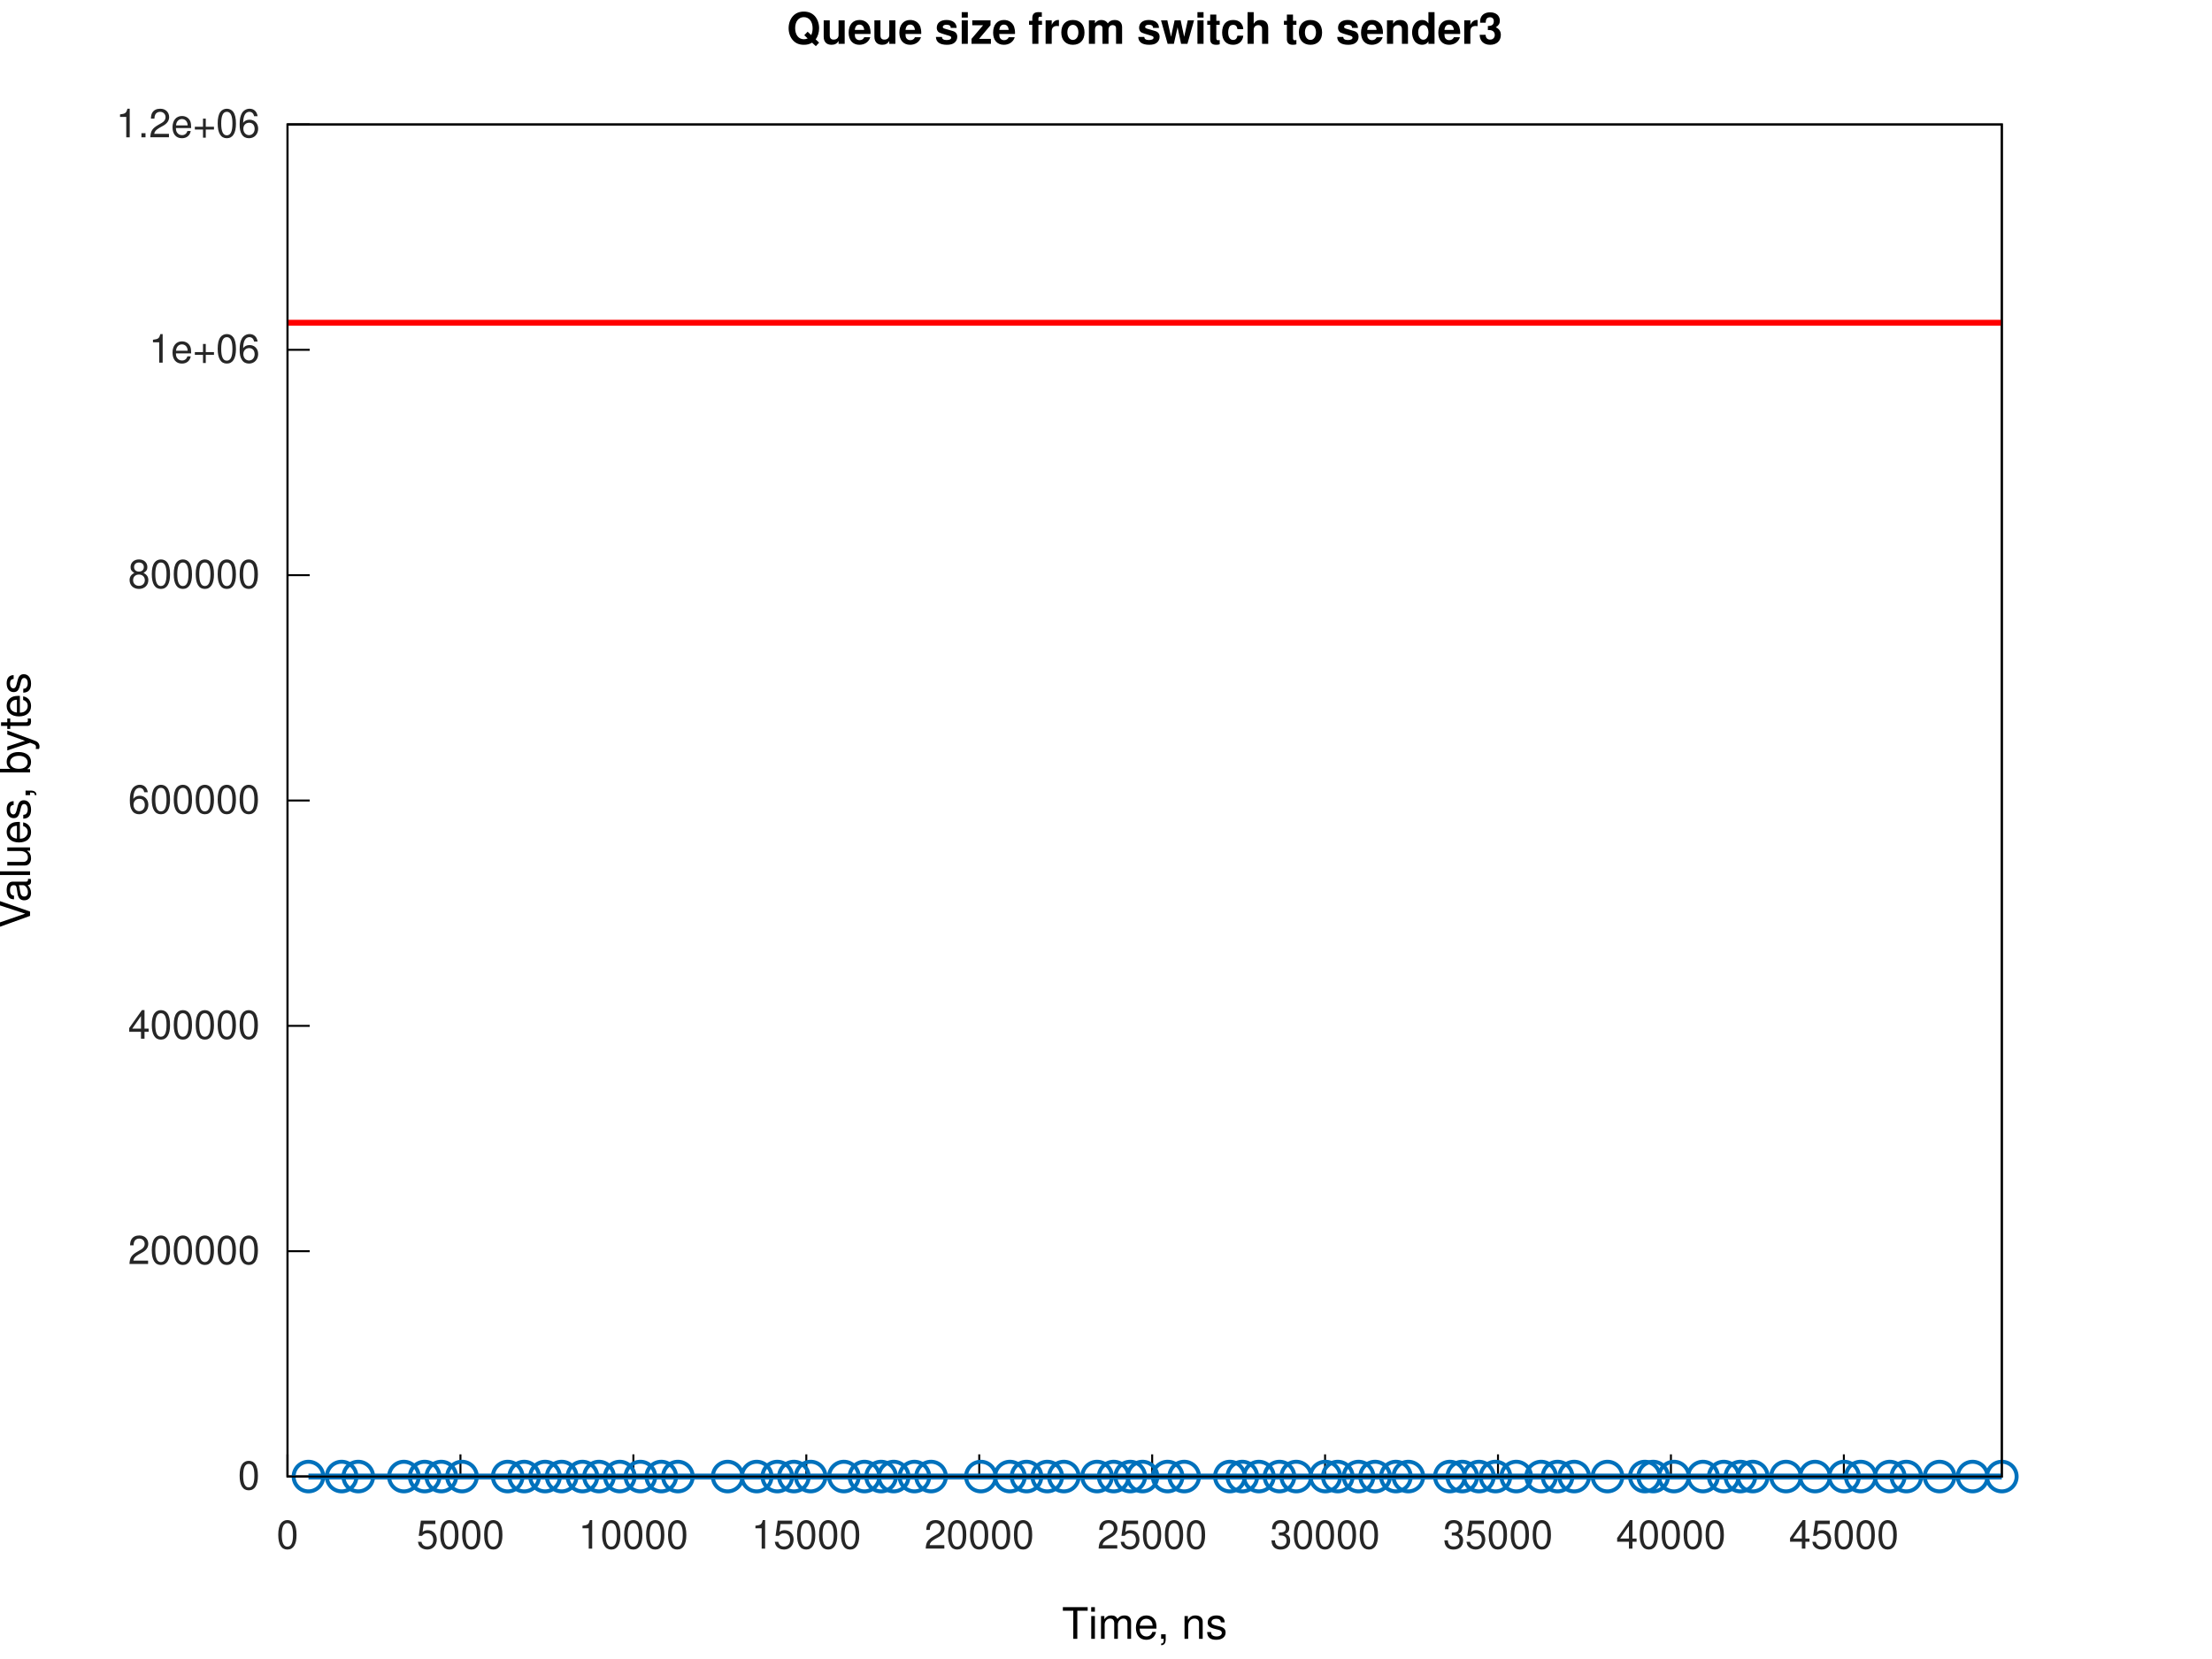
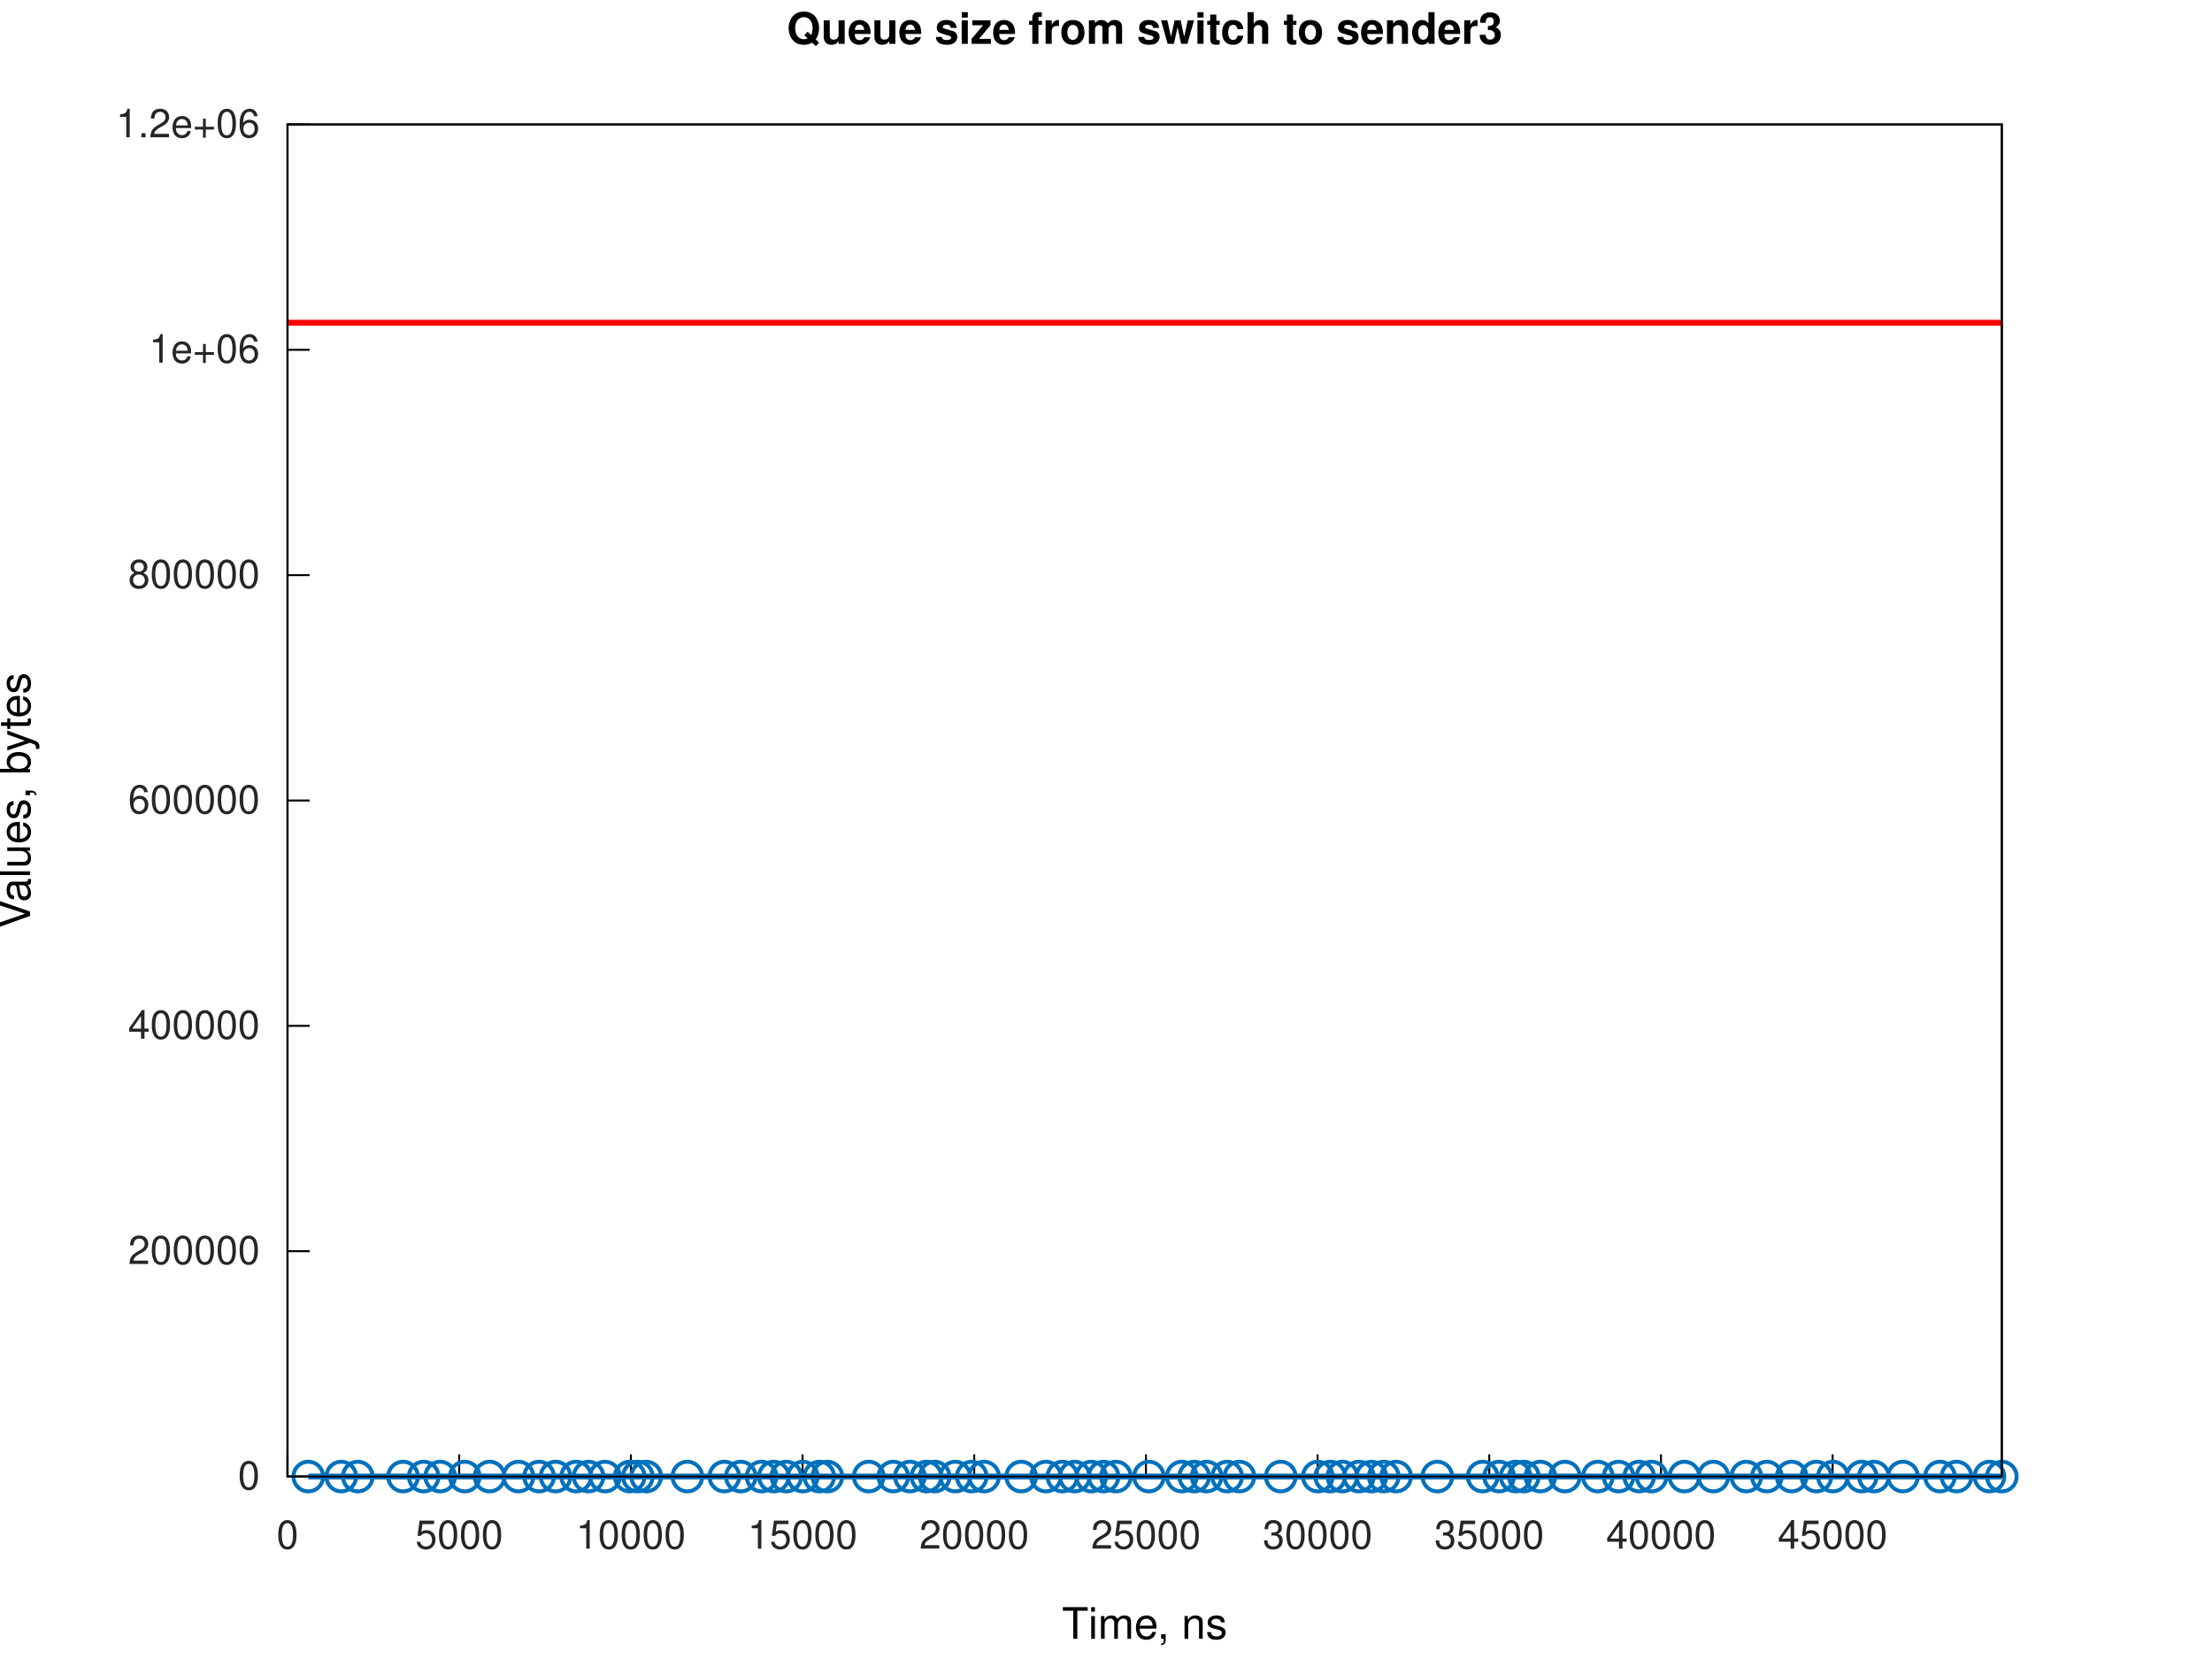
<svg xmlns="http://www.w3.org/2000/svg" xmlns:xlink="http://www.w3.org/1999/xlink" width="560" height="420" viewBox="0 0 560 420">
  <g id="gnuplot_canvas">
    <rect x="0" y="0" width="560" height="420" fill="none" />
    <defs>
      <circle id="gpDot" r="0.5" stroke-width="0.5" stroke="currentColor" />
      <path id="gpPt0" stroke-width="0.267" stroke="currentColor" d="M-1,0 h2 M0,-1 v2" />
      <path id="gpPt1" stroke-width="0.267" stroke="currentColor" d="M-1,-1 L1,1 M1,-1 L-1,1" />
      <path id="gpPt2" stroke-width="0.267" stroke="currentColor" d="M-1,0 L1,0 M0,-1 L0,1 M-1,-1 L1,1 M-1,1 L1,-1" />
      <rect id="gpPt3" stroke-width="0.267" stroke="currentColor" x="-1" y="-1" width="2" height="2" />
      <rect id="gpPt4" stroke-width="0.267" stroke="currentColor" fill="currentColor" x="-1" y="-1" width="2" height="2" />
      <circle id="gpPt5" stroke-width="0.267" stroke="currentColor" cx="0" cy="0" r="1" />
      <use xlink:href="#gpPt5" id="gpPt6" fill="currentColor" stroke="none" />
      <path id="gpPt7" stroke-width="0.267" stroke="currentColor" d="M0,-1.33 L-1.33,0.67 L1.33,0.67 z" />
      <use xlink:href="#gpPt7" id="gpPt8" fill="currentColor" stroke="none" />
      <use xlink:href="#gpPt7" id="gpPt9" stroke="currentColor" transform="rotate(180)" />
      <use xlink:href="#gpPt9" id="gpPt10" fill="currentColor" stroke="none" />
      <use xlink:href="#gpPt3" id="gpPt11" stroke="currentColor" transform="rotate(45)" />
      <use xlink:href="#gpPt11" id="gpPt12" fill="currentColor" stroke="none" />
      <path id="gpPt13" stroke-width="0.267" stroke="currentColor" d="M0,1.330 L1.265,0.411 L0.782,-1.067 L-0.782,-1.076 L-1.265,0.411 z" />
      <use xlink:href="#gpPt13" id="gpPt14" fill="currentColor" stroke="none" />
      <filter id="textbox" filterUnits="objectBoundingBox" x="0" y="0" height="1" width="1">
        <feFlood flood-color="white" flood-opacity="1" result="bgnd" />
        <feComposite in="SourceGraphic" in2="bgnd" operator="atop" />
      </filter>
      <filter id="greybox" filterUnits="objectBoundingBox" x="0" y="0" height="1" width="1">
        <feFlood flood-color="lightgrey" flood-opacity="1" result="grey" />
        <feComposite in="SourceGraphic" in2="grey" operator="atop" />
      </filter>
    </defs>
    <g fill="none" color="white" stroke="currentColor" stroke-width="1.00" stroke-linecap="butt" stroke-linejoin="miter">
</g>
    <g fill="none" color="white" stroke="currentColor" stroke-width="0.50" stroke-linecap="butt" stroke-linejoin="miter">
</g>
    <g fill="none" color="black" stroke="currentColor" stroke-width="0.50" stroke-linecap="butt" stroke-linejoin="miter">
      <path stroke="rgb(  0,   0,   0)" d="M72.79,373.81 L78.41,373.81  " />
      <g transform="translate(65.79,377.06)" stroke="none" fill="rgb(38,38,38)" font-family="Helvetica" font-size="10.00" text-anchor="end">
        <text>
          <tspan font-family="Helvetica">0</tspan>
        </text>
      </g>
    </g>
    <g fill="none" color="black" stroke="currentColor" stroke-width="0.50" stroke-linecap="butt" stroke-linejoin="miter">
      <path stroke="rgb(  0,   0,   0)" d="M72.79,316.76 L78.41,316.76  " />
      <g transform="translate(65.79,320.01)" stroke="none" fill="rgb(38,38,38)" font-family="Helvetica" font-size="10.00" text-anchor="end">
        <text>
          <tspan font-family="Helvetica">200000</tspan>
        </text>
      </g>
    </g>
    <g fill="none" color="black" stroke="currentColor" stroke-width="0.50" stroke-linecap="butt" stroke-linejoin="miter">
      <path stroke="rgb(  0,   0,   0)" d="M72.79,259.71 L78.41,259.71  " />
      <g transform="translate(65.79,262.96)" stroke="none" fill="rgb(38,38,38)" font-family="Helvetica" font-size="10.00" text-anchor="end">
        <text>
          <tspan font-family="Helvetica">400000</tspan>
        </text>
      </g>
    </g>
    <g fill="none" color="black" stroke="currentColor" stroke-width="0.50" stroke-linecap="butt" stroke-linejoin="miter">
      <path stroke="rgb(  0,   0,   0)" d="M72.79,202.66 L78.41,202.66  " />
      <g transform="translate(65.79,205.91)" stroke="none" fill="rgb(38,38,38)" font-family="Helvetica" font-size="10.00" text-anchor="end">
        <text>
          <tspan font-family="Helvetica">600000</tspan>
        </text>
      </g>
    </g>
    <g fill="none" color="black" stroke="currentColor" stroke-width="0.50" stroke-linecap="butt" stroke-linejoin="miter">
      <path stroke="rgb(  0,   0,   0)" d="M72.79,145.61 L78.41,145.61  " />
      <g transform="translate(65.79,148.86)" stroke="none" fill="rgb(38,38,38)" font-family="Helvetica" font-size="10.00" text-anchor="end">
        <text>
          <tspan font-family="Helvetica">800000</tspan>
        </text>
      </g>
    </g>
    <g fill="none" color="black" stroke="currentColor" stroke-width="0.50" stroke-linecap="butt" stroke-linejoin="miter">
      <path stroke="rgb(  0,   0,   0)" d="M72.79,88.56 L78.41,88.56  " />
      <g transform="translate(65.79,91.81)" stroke="none" fill="rgb(38,38,38)" font-family="Helvetica" font-size="10.00" text-anchor="end">
        <text>
          <tspan font-family="Helvetica">1e+06</tspan>
        </text>
      </g>
    </g>
    <g fill="none" color="black" stroke="currentColor" stroke-width="0.50" stroke-linecap="butt" stroke-linejoin="miter">
      <path stroke="rgb(  0,   0,   0)" d="M72.79,31.51 L78.41,31.51  " />
      <g transform="translate(65.79,34.76)" stroke="none" fill="rgb(38,38,38)" font-family="Helvetica" font-size="10.00" text-anchor="end">
        <text>
          <tspan font-family="Helvetica">1.2e+06</tspan>
        </text>
      </g>
    </g>
    <g fill="none" color="black" stroke="currentColor" stroke-width="0.50" stroke-linecap="butt" stroke-linejoin="miter">
      <path stroke="rgb(  0,   0,   0)" d="M72.79,373.81 L72.79,368.19  " />
      <g transform="translate(72.79,392.06)" stroke="none" fill="rgb(38,38,38)" font-family="Helvetica" font-size="10.00" text-anchor="middle">
        <text>
          <tspan font-family="Helvetica">0</tspan>
        </text>
      </g>
    </g>
    <g fill="none" color="black" stroke="currentColor" stroke-width="0.50" stroke-linecap="butt" stroke-linejoin="miter">
-       <path stroke="rgb(  0,   0,   0)" d="M116.57,373.81 L116.57,368.19  " />
-       <g transform="translate(116.57,392.06)" stroke="none" fill="rgb(38,38,38)" font-family="Helvetica" font-size="10.00" text-anchor="middle">
+       <path stroke="rgb(  0,   0,   0)" d="M116.25,373.81 L116.25,368.19  " />
+       <g transform="translate(116.25,392.06)" stroke="none" fill="rgb(38,38,38)" font-family="Helvetica" font-size="10.00" text-anchor="middle">
        <text>
          <tspan font-family="Helvetica">5000</tspan>
        </text>
      </g>
    </g>
    <g fill="none" color="black" stroke="currentColor" stroke-width="0.50" stroke-linecap="butt" stroke-linejoin="miter">
-       <path stroke="rgb(  0,   0,   0)" d="M160.35,373.81 L160.35,368.19  " />
-       <g transform="translate(160.35,392.06)" stroke="none" fill="rgb(38,38,38)" font-family="Helvetica" font-size="10.00" text-anchor="middle">
+       <path stroke="rgb(  0,   0,   0)" d="M159.72,373.81 L159.72,368.19  " />
+       <g transform="translate(159.72,392.06)" stroke="none" fill="rgb(38,38,38)" font-family="Helvetica" font-size="10.00" text-anchor="middle">
        <text>
          <tspan font-family="Helvetica">10000</tspan>
        </text>
      </g>
    </g>
    <g fill="none" color="black" stroke="currentColor" stroke-width="0.50" stroke-linecap="butt" stroke-linejoin="miter">
-       <path stroke="rgb(  0,   0,   0)" d="M204.13,373.81 L204.13,368.19  " />
-       <g transform="translate(204.13,392.06)" stroke="none" fill="rgb(38,38,38)" font-family="Helvetica" font-size="10.00" text-anchor="middle">
+       <path stroke="rgb(  0,   0,   0)" d="M203.18,373.81 L203.18,368.19  " />
+       <g transform="translate(203.18,392.06)" stroke="none" fill="rgb(38,38,38)" font-family="Helvetica" font-size="10.00" text-anchor="middle">
        <text>
          <tspan font-family="Helvetica">15000</tspan>
        </text>
      </g>
    </g>
    <g fill="none" color="black" stroke="currentColor" stroke-width="0.50" stroke-linecap="butt" stroke-linejoin="miter">
-       <path stroke="rgb(  0,   0,   0)" d="M247.91,373.81 L247.91,368.19  " />
-       <g transform="translate(247.91,392.06)" stroke="none" fill="rgb(38,38,38)" font-family="Helvetica" font-size="10.00" text-anchor="middle">
+       <path stroke="rgb(  0,   0,   0)" d="M246.64,373.81 L246.64,368.19  " />
+       <g transform="translate(246.64,392.06)" stroke="none" fill="rgb(38,38,38)" font-family="Helvetica" font-size="10.00" text-anchor="middle">
        <text>
          <tspan font-family="Helvetica">20000</tspan>
        </text>
      </g>
    </g>
    <g fill="none" color="black" stroke="currentColor" stroke-width="0.50" stroke-linecap="butt" stroke-linejoin="miter">
-       <path stroke="rgb(  0,   0,   0)" d="M291.69,373.81 L291.69,368.19  " />
-       <g transform="translate(291.69,392.06)" stroke="none" fill="rgb(38,38,38)" font-family="Helvetica" font-size="10.00" text-anchor="middle">
+       <path stroke="rgb(  0,   0,   0)" d="M290.11,373.81 L290.11,368.19  " />
+       <g transform="translate(290.11,392.06)" stroke="none" fill="rgb(38,38,38)" font-family="Helvetica" font-size="10.00" text-anchor="middle">
        <text>
          <tspan font-family="Helvetica">25000</tspan>
        </text>
      </g>
    </g>
    <g fill="none" color="black" stroke="currentColor" stroke-width="0.50" stroke-linecap="butt" stroke-linejoin="miter">
-       <path stroke="rgb(  0,   0,   0)" d="M335.46,373.81 L335.46,368.19  " />
-       <g transform="translate(335.46,392.06)" stroke="none" fill="rgb(38,38,38)" font-family="Helvetica" font-size="10.00" text-anchor="middle">
+       <path stroke="rgb(  0,   0,   0)" d="M333.57,373.81 L333.57,368.19  " />
+       <g transform="translate(333.57,392.06)" stroke="none" fill="rgb(38,38,38)" font-family="Helvetica" font-size="10.00" text-anchor="middle">
        <text>
          <tspan font-family="Helvetica">30000</tspan>
        </text>
      </g>
    </g>
    <g fill="none" color="black" stroke="currentColor" stroke-width="0.50" stroke-linecap="butt" stroke-linejoin="miter">
-       <path stroke="rgb(  0,   0,   0)" d="M379.24,373.81 L379.24,368.19  " />
-       <g transform="translate(379.24,392.06)" stroke="none" fill="rgb(38,38,38)" font-family="Helvetica" font-size="10.00" text-anchor="middle">
+       <path stroke="rgb(  0,   0,   0)" d="M377.03,373.81 L377.03,368.19  " />
+       <g transform="translate(377.03,392.06)" stroke="none" fill="rgb(38,38,38)" font-family="Helvetica" font-size="10.00" text-anchor="middle">
        <text>
          <tspan font-family="Helvetica">35000</tspan>
        </text>
      </g>
    </g>
    <g fill="none" color="black" stroke="currentColor" stroke-width="0.50" stroke-linecap="butt" stroke-linejoin="miter">
-       <path stroke="rgb(  0,   0,   0)" d="M423.02,373.81 L423.02,368.19  " />
-       <g transform="translate(423.02,392.06)" stroke="none" fill="rgb(38,38,38)" font-family="Helvetica" font-size="10.00" text-anchor="middle">
+       <path stroke="rgb(  0,   0,   0)" d="M420.50,373.81 L420.50,368.19  " />
+       <g transform="translate(420.50,392.06)" stroke="none" fill="rgb(38,38,38)" font-family="Helvetica" font-size="10.00" text-anchor="middle">
        <text>
          <tspan font-family="Helvetica">40000</tspan>
        </text>
      </g>
    </g>
    <g fill="none" color="black" stroke="currentColor" stroke-width="0.50" stroke-linecap="butt" stroke-linejoin="miter">
-       <path stroke="rgb(  0,   0,   0)" d="M466.80,373.81 L466.80,368.19  " />
-       <g transform="translate(466.80,392.06)" stroke="none" fill="rgb(38,38,38)" font-family="Helvetica" font-size="10.00" text-anchor="middle">
+       <path stroke="rgb(  0,   0,   0)" d="M463.96,373.81 L463.96,368.19  " />
+       <g transform="translate(463.96,392.06)" stroke="none" fill="rgb(38,38,38)" font-family="Helvetica" font-size="10.00" text-anchor="middle">
        <text>
          <tspan font-family="Helvetica">45000</tspan>
        </text>
      </g>
    </g>
    <g fill="none" color="black" stroke="currentColor" stroke-width="0.50" stroke-linecap="butt" stroke-linejoin="miter">
</g>
    <g fill="none" color="black" stroke="currentColor" stroke-width="0.50" stroke-linecap="butt" stroke-linejoin="miter">
      <path stroke="rgb(  0,   0,   0)" d="M72.79,31.51 L72.79,373.81 L506.79,373.81 L506.79,31.51 L72.79,31.51 Z  " />
    </g>
    <g fill="none" color="black" stroke="currentColor" stroke-width="0.50" stroke-linecap="butt" stroke-linejoin="miter">
</g>
    <g id="gnuplot_plot_1a">
      <g fill="none" color="white" stroke="rgb(  0,   0,   0)" stroke-width="1.50" stroke-linecap="butt" stroke-linejoin="miter">
</g>
      <g fill="none" color="black" stroke="currentColor" stroke-width="1.50" stroke-linecap="butt" stroke-linejoin="miter">
-         <path stroke="rgb(  0, 113, 188)" d="M78.09,373.81 L86.49,373.81 L90.70,373.81 L102.25,373.81 L107.51,373.81 L111.72,373.81 L116.96,373.81 L128.53,373.81   L132.71,373.81 L137.99,373.81 L142.20,373.81 L147.45,373.81 L151.65,373.81 L156.91,373.81 L162.12,373.81 L167.41,373.81   L171.62,373.81 L184.22,373.81 L191.58,373.81 L196.79,373.81 L200.99,373.81 L205.23,373.81 L213.64,373.81 L218.85,373.81   L223.06,373.81 L226.25,373.81 L231.50,373.81 L235.71,373.81 L248.32,373.81 L255.67,373.81 L259.88,373.81 L265.13,373.81   L269.33,373.81 L277.74,373.81 L281.94,373.81 L286.14,373.81 L289.25,373.81 L295.60,373.81 L299.80,373.81 L311.36,373.81   L314.51,373.81 L318.71,373.81 L323.92,373.81 L328.16,373.81 L335.53,373.81 L338.68,373.81 L343.93,373.81 L348.13,373.81   L353.39,373.81 L356.54,373.81 L367.05,373.81 L370.20,373.81 L374.40,373.81 L378.60,373.81 L383.86,373.81 L390.16,373.81   L394.32,373.81 L398.53,373.81 L406.96,373.81 L416.42,373.81 L418.53,373.81 L423.78,373.81 L431.14,373.81 L436.39,373.81   L440.60,373.81 L443.75,373.81 L452.15,373.81 L459.50,373.81 L466.86,373.81 L471.07,373.81 L478.42,373.81 L482.62,373.81   L491.03,373.81 L499.39,373.81 L506.79,373.81  " />
-         <use xlink:href="#gpPt5" transform="translate(78.09,373.81) scale(3.75)" color="rgb(  0, 113, 188)" />
-         <use xlink:href="#gpPt5" transform="translate(86.49,373.81) scale(3.75)" color="rgb(  0, 113, 188)" />
-         <use xlink:href="#gpPt5" transform="translate(90.70,373.81) scale(3.75)" color="rgb(  0, 113, 188)" />
-         <use xlink:href="#gpPt5" transform="translate(102.25,373.81) scale(3.75)" color="rgb(  0, 113, 188)" />
-         <use xlink:href="#gpPt5" transform="translate(107.51,373.81) scale(3.75)" color="rgb(  0, 113, 188)" />
-         <use xlink:href="#gpPt5" transform="translate(111.72,373.81) scale(3.75)" color="rgb(  0, 113, 188)" />
-         <use xlink:href="#gpPt5" transform="translate(116.96,373.81) scale(3.75)" color="rgb(  0, 113, 188)" />
-         <use xlink:href="#gpPt5" transform="translate(128.53,373.81) scale(3.75)" color="rgb(  0, 113, 188)" />
-         <use xlink:href="#gpPt5" transform="translate(132.71,373.81) scale(3.75)" color="rgb(  0, 113, 188)" />
-         <use xlink:href="#gpPt5" transform="translate(137.99,373.81) scale(3.75)" color="rgb(  0, 113, 188)" />
-         <use xlink:href="#gpPt5" transform="translate(142.20,373.81) scale(3.75)" color="rgb(  0, 113, 188)" />
-         <use xlink:href="#gpPt5" transform="translate(147.45,373.81) scale(3.75)" color="rgb(  0, 113, 188)" />
-         <use xlink:href="#gpPt5" transform="translate(151.65,373.81) scale(3.75)" color="rgb(  0, 113, 188)" />
-         <use xlink:href="#gpPt5" transform="translate(156.91,373.81) scale(3.75)" color="rgb(  0, 113, 188)" />
-         <use xlink:href="#gpPt5" transform="translate(162.12,373.81) scale(3.75)" color="rgb(  0, 113, 188)" />
-         <use xlink:href="#gpPt5" transform="translate(167.41,373.81) scale(3.75)" color="rgb(  0, 113, 188)" />
-         <use xlink:href="#gpPt5" transform="translate(171.62,373.81) scale(3.75)" color="rgb(  0, 113, 188)" />
-         <use xlink:href="#gpPt5" transform="translate(184.22,373.81) scale(3.75)" color="rgb(  0, 113, 188)" />
-         <use xlink:href="#gpPt5" transform="translate(191.58,373.81) scale(3.75)" color="rgb(  0, 113, 188)" />
-         <use xlink:href="#gpPt5" transform="translate(196.79,373.81) scale(3.75)" color="rgb(  0, 113, 188)" />
-         <use xlink:href="#gpPt5" transform="translate(200.99,373.81) scale(3.75)" color="rgb(  0, 113, 188)" />
-         <use xlink:href="#gpPt5" transform="translate(205.23,373.81) scale(3.75)" color="rgb(  0, 113, 188)" />
-         <use xlink:href="#gpPt5" transform="translate(213.64,373.81) scale(3.75)" color="rgb(  0, 113, 188)" />
-         <use xlink:href="#gpPt5" transform="translate(218.85,373.81) scale(3.75)" color="rgb(  0, 113, 188)" />
-         <use xlink:href="#gpPt5" transform="translate(223.06,373.81) scale(3.75)" color="rgb(  0, 113, 188)" />
-         <use xlink:href="#gpPt5" transform="translate(226.25,373.81) scale(3.75)" color="rgb(  0, 113, 188)" />
-         <use xlink:href="#gpPt5" transform="translate(231.50,373.81) scale(3.75)" color="rgb(  0, 113, 188)" />
-         <use xlink:href="#gpPt5" transform="translate(235.71,373.81) scale(3.75)" color="rgb(  0, 113, 188)" />
-         <use xlink:href="#gpPt5" transform="translate(248.32,373.81) scale(3.75)" color="rgb(  0, 113, 188)" />
-         <use xlink:href="#gpPt5" transform="translate(255.67,373.81) scale(3.75)" color="rgb(  0, 113, 188)" />
-         <use xlink:href="#gpPt5" transform="translate(259.88,373.81) scale(3.75)" color="rgb(  0, 113, 188)" />
-         <use xlink:href="#gpPt5" transform="translate(265.13,373.81) scale(3.75)" color="rgb(  0, 113, 188)" />
-         <use xlink:href="#gpPt5" transform="translate(269.33,373.81) scale(3.75)" color="rgb(  0, 113, 188)" />
-         <use xlink:href="#gpPt5" transform="translate(277.74,373.81) scale(3.75)" color="rgb(  0, 113, 188)" />
-         <use xlink:href="#gpPt5" transform="translate(281.94,373.81) scale(3.75)" color="rgb(  0, 113, 188)" />
-         <use xlink:href="#gpPt5" transform="translate(286.14,373.81) scale(3.75)" color="rgb(  0, 113, 188)" />
-         <use xlink:href="#gpPt5" transform="translate(289.25,373.81) scale(3.75)" color="rgb(  0, 113, 188)" />
-         <use xlink:href="#gpPt5" transform="translate(295.60,373.81) scale(3.75)" color="rgb(  0, 113, 188)" />
-         <use xlink:href="#gpPt5" transform="translate(299.80,373.81) scale(3.75)" color="rgb(  0, 113, 188)" />
-         <use xlink:href="#gpPt5" transform="translate(311.36,373.81) scale(3.75)" color="rgb(  0, 113, 188)" />
-         <use xlink:href="#gpPt5" transform="translate(314.51,373.81) scale(3.75)" color="rgb(  0, 113, 188)" />
-         <use xlink:href="#gpPt5" transform="translate(318.71,373.81) scale(3.75)" color="rgb(  0, 113, 188)" />
-         <use xlink:href="#gpPt5" transform="translate(323.92,373.81) scale(3.75)" color="rgb(  0, 113, 188)" />
-         <use xlink:href="#gpPt5" transform="translate(328.16,373.81) scale(3.75)" color="rgb(  0, 113, 188)" />
-         <use xlink:href="#gpPt5" transform="translate(335.53,373.81) scale(3.75)" color="rgb(  0, 113, 188)" />
-         <use xlink:href="#gpPt5" transform="translate(338.68,373.81) scale(3.75)" color="rgb(  0, 113, 188)" />
-         <use xlink:href="#gpPt5" transform="translate(343.93,373.81) scale(3.75)" color="rgb(  0, 113, 188)" />
-         <use xlink:href="#gpPt5" transform="translate(348.13,373.81) scale(3.75)" color="rgb(  0, 113, 188)" />
-         <use xlink:href="#gpPt5" transform="translate(353.39,373.81) scale(3.75)" color="rgb(  0, 113, 188)" />
-         <use xlink:href="#gpPt5" transform="translate(356.54,373.81) scale(3.75)" color="rgb(  0, 113, 188)" />
-         <use xlink:href="#gpPt5" transform="translate(367.05,373.81) scale(3.75)" color="rgb(  0, 113, 188)" />
-         <use xlink:href="#gpPt5" transform="translate(370.20,373.81) scale(3.75)" color="rgb(  0, 113, 188)" />
-         <use xlink:href="#gpPt5" transform="translate(374.40,373.81) scale(3.75)" color="rgb(  0, 113, 188)" />
-         <use xlink:href="#gpPt5" transform="translate(378.60,373.81) scale(3.75)" color="rgb(  0, 113, 188)" />
-         <use xlink:href="#gpPt5" transform="translate(383.86,373.81) scale(3.75)" color="rgb(  0, 113, 188)" />
-         <use xlink:href="#gpPt5" transform="translate(390.16,373.81) scale(3.75)" color="rgb(  0, 113, 188)" />
-         <use xlink:href="#gpPt5" transform="translate(394.32,373.81) scale(3.75)" color="rgb(  0, 113, 188)" />
-         <use xlink:href="#gpPt5" transform="translate(398.53,373.81) scale(3.75)" color="rgb(  0, 113, 188)" />
-         <use xlink:href="#gpPt5" transform="translate(406.96,373.81) scale(3.75)" color="rgb(  0, 113, 188)" />
-         <use xlink:href="#gpPt5" transform="translate(416.42,373.81) scale(3.75)" color="rgb(  0, 113, 188)" />
-         <use xlink:href="#gpPt5" transform="translate(418.53,373.81) scale(3.75)" color="rgb(  0, 113, 188)" />
-         <use xlink:href="#gpPt5" transform="translate(423.78,373.81) scale(3.75)" color="rgb(  0, 113, 188)" />
-         <use xlink:href="#gpPt5" transform="translate(431.14,373.81) scale(3.75)" color="rgb(  0, 113, 188)" />
-         <use xlink:href="#gpPt5" transform="translate(436.39,373.81) scale(3.75)" color="rgb(  0, 113, 188)" />
-         <use xlink:href="#gpPt5" transform="translate(440.60,373.81) scale(3.75)" color="rgb(  0, 113, 188)" />
-         <use xlink:href="#gpPt5" transform="translate(443.75,373.81) scale(3.75)" color="rgb(  0, 113, 188)" />
-         <use xlink:href="#gpPt5" transform="translate(452.15,373.81) scale(3.75)" color="rgb(  0, 113, 188)" />
-         <use xlink:href="#gpPt5" transform="translate(459.50,373.81) scale(3.75)" color="rgb(  0, 113, 188)" />
-         <use xlink:href="#gpPt5" transform="translate(466.86,373.81) scale(3.75)" color="rgb(  0, 113, 188)" />
-         <use xlink:href="#gpPt5" transform="translate(471.07,373.81) scale(3.75)" color="rgb(  0, 113, 188)" />
-         <use xlink:href="#gpPt5" transform="translate(478.42,373.81) scale(3.75)" color="rgb(  0, 113, 188)" />
-         <use xlink:href="#gpPt5" transform="translate(482.62,373.81) scale(3.75)" color="rgb(  0, 113, 188)" />
-         <use xlink:href="#gpPt5" transform="translate(491.03,373.81) scale(3.75)" color="rgb(  0, 113, 188)" />
-         <use xlink:href="#gpPt5" transform="translate(499.39,373.81) scale(3.75)" color="rgb(  0, 113, 188)" />
+         <path stroke="rgb(  0, 113, 188)" d="M78.05,373.81 L86.39,373.81 L90.58,373.81 L102.04,373.81 L107.26,373.81 L111.44,373.81 L117.66,373.81 L123.95,373.81   L131.26,373.81 L136.48,373.81 L140.65,373.81 L145.87,373.81 L149.00,373.81 L153.17,373.81 L159.43,373.81 L161.48,373.81   L163.60,373.81 L174.01,373.81 L183.38,373.81 L187.55,373.81 L192.81,373.81 L195.90,373.81 L199.07,373.81 L203.24,373.81   L207.41,373.81 L209.46,373.81 L219.93,373.81 L226.15,373.81 L230.35,373.81 L234.53,373.81 L236.62,373.81 L241.84,373.81   L246.01,373.81 L249.14,373.81 L258.53,373.81 L264.79,373.81 L268.96,373.81 L272.09,373.81 L276.26,373.81 L279.39,373.81   L282.51,373.81 L290.86,373.81 L299.19,373.81 L302.34,373.81 L305.47,373.81 L310.67,373.81 L313.77,373.81 L324.24,373.81   L333.63,373.81 L336.76,373.81 L339.85,373.81 L344.02,373.81 L347.19,373.81 L350.32,373.81 L353.45,373.81 L363.88,373.81   L375.36,373.81 L379.53,373.81 L383.70,373.81 L385.79,373.81 L389.96,373.81 L396.18,373.81 L404.52,373.81 L409.77,373.81   L414.98,373.81 L418.12,373.81 L426.43,373.81 L433.77,373.81 L442.11,373.81 L447.31,373.81 L453.59,373.81 L459.85,373.81   L464.02,373.81 L471.32,373.81 L474.41,373.81 L481.76,373.81 L491.13,373.81 L495.32,373.81 L503.66,373.81 L506.79,373.81    " />
+         <use xlink:href="#gpPt5" transform="translate(78.05,373.81) scale(3.75)" color="rgb(  0, 113, 188)" />
+         <use xlink:href="#gpPt5" transform="translate(86.39,373.81) scale(3.75)" color="rgb(  0, 113, 188)" />
+         <use xlink:href="#gpPt5" transform="translate(90.58,373.81) scale(3.75)" color="rgb(  0, 113, 188)" />
+         <use xlink:href="#gpPt5" transform="translate(102.04,373.81) scale(3.75)" color="rgb(  0, 113, 188)" />
+         <use xlink:href="#gpPt5" transform="translate(107.26,373.81) scale(3.75)" color="rgb(  0, 113, 188)" />
+         <use xlink:href="#gpPt5" transform="translate(111.44,373.81) scale(3.75)" color="rgb(  0, 113, 188)" />
+         <use xlink:href="#gpPt5" transform="translate(117.66,373.81) scale(3.75)" color="rgb(  0, 113, 188)" />
+         <use xlink:href="#gpPt5" transform="translate(123.95,373.81) scale(3.75)" color="rgb(  0, 113, 188)" />
+         <use xlink:href="#gpPt5" transform="translate(131.26,373.81) scale(3.75)" color="rgb(  0, 113, 188)" />
+         <use xlink:href="#gpPt5" transform="translate(136.48,373.81) scale(3.75)" color="rgb(  0, 113, 188)" />
+         <use xlink:href="#gpPt5" transform="translate(140.65,373.81) scale(3.75)" color="rgb(  0, 113, 188)" />
+         <use xlink:href="#gpPt5" transform="translate(145.87,373.81) scale(3.75)" color="rgb(  0, 113, 188)" />
+         <use xlink:href="#gpPt5" transform="translate(149.00,373.81) scale(3.75)" color="rgb(  0, 113, 188)" />
+         <use xlink:href="#gpPt5" transform="translate(153.17,373.81) scale(3.75)" color="rgb(  0, 113, 188)" />
+         <use xlink:href="#gpPt5" transform="translate(159.43,373.81) scale(3.75)" color="rgb(  0, 113, 188)" />
+         <use xlink:href="#gpPt5" transform="translate(161.48,373.81) scale(3.75)" color="rgb(  0, 113, 188)" />
+         <use xlink:href="#gpPt5" transform="translate(163.60,373.81) scale(3.75)" color="rgb(  0, 113, 188)" />
+         <use xlink:href="#gpPt5" transform="translate(174.01,373.81) scale(3.75)" color="rgb(  0, 113, 188)" />
+         <use xlink:href="#gpPt5" transform="translate(183.38,373.81) scale(3.75)" color="rgb(  0, 113, 188)" />
+         <use xlink:href="#gpPt5" transform="translate(187.55,373.81) scale(3.75)" color="rgb(  0, 113, 188)" />
+         <use xlink:href="#gpPt5" transform="translate(192.81,373.81) scale(3.75)" color="rgb(  0, 113, 188)" />
+         <use xlink:href="#gpPt5" transform="translate(195.90,373.81) scale(3.75)" color="rgb(  0, 113, 188)" />
+         <use xlink:href="#gpPt5" transform="translate(199.07,373.81) scale(3.75)" color="rgb(  0, 113, 188)" />
+         <use xlink:href="#gpPt5" transform="translate(203.24,373.81) scale(3.75)" color="rgb(  0, 113, 188)" />
+         <use xlink:href="#gpPt5" transform="translate(207.41,373.81) scale(3.75)" color="rgb(  0, 113, 188)" />
+         <use xlink:href="#gpPt5" transform="translate(209.46,373.81) scale(3.75)" color="rgb(  0, 113, 188)" />
+         <use xlink:href="#gpPt5" transform="translate(219.93,373.81) scale(3.75)" color="rgb(  0, 113, 188)" />
+         <use xlink:href="#gpPt5" transform="translate(226.15,373.81) scale(3.75)" color="rgb(  0, 113, 188)" />
+         <use xlink:href="#gpPt5" transform="translate(230.35,373.81) scale(3.75)" color="rgb(  0, 113, 188)" />
+         <use xlink:href="#gpPt5" transform="translate(234.53,373.81) scale(3.75)" color="rgb(  0, 113, 188)" />
+         <use xlink:href="#gpPt5" transform="translate(236.62,373.81) scale(3.75)" color="rgb(  0, 113, 188)" />
+         <use xlink:href="#gpPt5" transform="translate(241.84,373.81) scale(3.75)" color="rgb(  0, 113, 188)" />
+         <use xlink:href="#gpPt5" transform="translate(246.01,373.81) scale(3.75)" color="rgb(  0, 113, 188)" />
+         <use xlink:href="#gpPt5" transform="translate(249.14,373.81) scale(3.75)" color="rgb(  0, 113, 188)" />
+         <use xlink:href="#gpPt5" transform="translate(258.53,373.81) scale(3.75)" color="rgb(  0, 113, 188)" />
+         <use xlink:href="#gpPt5" transform="translate(264.79,373.81) scale(3.75)" color="rgb(  0, 113, 188)" />
+         <use xlink:href="#gpPt5" transform="translate(268.96,373.81) scale(3.75)" color="rgb(  0, 113, 188)" />
+         <use xlink:href="#gpPt5" transform="translate(272.09,373.81) scale(3.75)" color="rgb(  0, 113, 188)" />
+         <use xlink:href="#gpPt5" transform="translate(276.26,373.81) scale(3.75)" color="rgb(  0, 113, 188)" />
+         <use xlink:href="#gpPt5" transform="translate(279.39,373.81) scale(3.75)" color="rgb(  0, 113, 188)" />
+         <use xlink:href="#gpPt5" transform="translate(282.51,373.81) scale(3.75)" color="rgb(  0, 113, 188)" />
+         <use xlink:href="#gpPt5" transform="translate(290.86,373.81) scale(3.75)" color="rgb(  0, 113, 188)" />
+         <use xlink:href="#gpPt5" transform="translate(299.19,373.81) scale(3.75)" color="rgb(  0, 113, 188)" />
+         <use xlink:href="#gpPt5" transform="translate(302.34,373.81) scale(3.75)" color="rgb(  0, 113, 188)" />
+         <use xlink:href="#gpPt5" transform="translate(305.47,373.81) scale(3.75)" color="rgb(  0, 113, 188)" />
+         <use xlink:href="#gpPt5" transform="translate(310.67,373.81) scale(3.75)" color="rgb(  0, 113, 188)" />
+         <use xlink:href="#gpPt5" transform="translate(313.77,373.81) scale(3.75)" color="rgb(  0, 113, 188)" />
+         <use xlink:href="#gpPt5" transform="translate(324.24,373.81) scale(3.75)" color="rgb(  0, 113, 188)" />
+         <use xlink:href="#gpPt5" transform="translate(333.63,373.81) scale(3.75)" color="rgb(  0, 113, 188)" />
+         <use xlink:href="#gpPt5" transform="translate(336.76,373.81) scale(3.75)" color="rgb(  0, 113, 188)" />
+         <use xlink:href="#gpPt5" transform="translate(339.85,373.81) scale(3.75)" color="rgb(  0, 113, 188)" />
+         <use xlink:href="#gpPt5" transform="translate(344.02,373.81) scale(3.75)" color="rgb(  0, 113, 188)" />
+         <use xlink:href="#gpPt5" transform="translate(347.19,373.81) scale(3.75)" color="rgb(  0, 113, 188)" />
+         <use xlink:href="#gpPt5" transform="translate(350.32,373.81) scale(3.75)" color="rgb(  0, 113, 188)" />
+         <use xlink:href="#gpPt5" transform="translate(353.45,373.81) scale(3.75)" color="rgb(  0, 113, 188)" />
+         <use xlink:href="#gpPt5" transform="translate(363.88,373.81) scale(3.75)" color="rgb(  0, 113, 188)" />
+         <use xlink:href="#gpPt5" transform="translate(375.36,373.81) scale(3.75)" color="rgb(  0, 113, 188)" />
+         <use xlink:href="#gpPt5" transform="translate(379.53,373.81) scale(3.75)" color="rgb(  0, 113, 188)" />
+         <use xlink:href="#gpPt5" transform="translate(383.70,373.81) scale(3.75)" color="rgb(  0, 113, 188)" />
+         <use xlink:href="#gpPt5" transform="translate(385.79,373.81) scale(3.75)" color="rgb(  0, 113, 188)" />
+         <use xlink:href="#gpPt5" transform="translate(389.96,373.81) scale(3.75)" color="rgb(  0, 113, 188)" />
+         <use xlink:href="#gpPt5" transform="translate(396.18,373.81) scale(3.75)" color="rgb(  0, 113, 188)" />
+         <use xlink:href="#gpPt5" transform="translate(404.52,373.81) scale(3.75)" color="rgb(  0, 113, 188)" />
+         <use xlink:href="#gpPt5" transform="translate(409.77,373.81) scale(3.75)" color="rgb(  0, 113, 188)" />
+         <use xlink:href="#gpPt5" transform="translate(414.98,373.81) scale(3.75)" color="rgb(  0, 113, 188)" />
+         <use xlink:href="#gpPt5" transform="translate(418.12,373.81) scale(3.75)" color="rgb(  0, 113, 188)" />
+         <use xlink:href="#gpPt5" transform="translate(426.43,373.81) scale(3.75)" color="rgb(  0, 113, 188)" />
+         <use xlink:href="#gpPt5" transform="translate(433.77,373.81) scale(3.75)" color="rgb(  0, 113, 188)" />
+         <use xlink:href="#gpPt5" transform="translate(442.11,373.81) scale(3.75)" color="rgb(  0, 113, 188)" />
+         <use xlink:href="#gpPt5" transform="translate(447.31,373.81) scale(3.75)" color="rgb(  0, 113, 188)" />
+         <use xlink:href="#gpPt5" transform="translate(453.59,373.81) scale(3.75)" color="rgb(  0, 113, 188)" />
+         <use xlink:href="#gpPt5" transform="translate(459.85,373.81) scale(3.75)" color="rgb(  0, 113, 188)" />
+         <use xlink:href="#gpPt5" transform="translate(464.02,373.81) scale(3.75)" color="rgb(  0, 113, 188)" />
+         <use xlink:href="#gpPt5" transform="translate(471.32,373.81) scale(3.75)" color="rgb(  0, 113, 188)" />
+         <use xlink:href="#gpPt5" transform="translate(474.41,373.81) scale(3.75)" color="rgb(  0, 113, 188)" />
+         <use xlink:href="#gpPt5" transform="translate(481.76,373.81) scale(3.75)" color="rgb(  0, 113, 188)" />
+         <use xlink:href="#gpPt5" transform="translate(491.13,373.81) scale(3.75)" color="rgb(  0, 113, 188)" />
+         <use xlink:href="#gpPt5" transform="translate(495.32,373.81) scale(3.75)" color="rgb(  0, 113, 188)" />
+         <use xlink:href="#gpPt5" transform="translate(503.66,373.81) scale(3.75)" color="rgb(  0, 113, 188)" />
        <use xlink:href="#gpPt5" transform="translate(506.79,373.81) scale(3.75)" color="rgb(  0, 113, 188)" />
      </g>
    </g>
    <g id="gnuplot_plot_2a">
      <g fill="none" color="black" stroke="currentColor" stroke-width="1.50" stroke-linecap="butt" stroke-linejoin="miter">
        <path stroke="rgb(255,   0,   0)" d="M72.79,81.71 L506.79,81.71  " />
      </g>
    </g>
    <g fill="none" color="white" stroke="rgb(255,   0,   0)" stroke-width="2.00" stroke-linecap="butt" stroke-linejoin="miter">
</g>
    <g fill="none" color="black" stroke="currentColor" stroke-width="2.00" stroke-linecap="butt" stroke-linejoin="miter">
</g>
    <g fill="none" color="black" stroke="black" stroke-width="0.50" stroke-linecap="butt" stroke-linejoin="miter">
</g>
    <g fill="none" color="black" stroke="currentColor" stroke-width="0.50" stroke-linecap="butt" stroke-linejoin="miter">
      <path stroke="rgb(  0,   0,   0)" d="M72.79,31.51 L72.79,373.81 L506.79,373.81 L506.79,31.51 L72.79,31.51 Z  " />
      <g transform="translate(7.61,202.66) rotate(270.00)" stroke="none" fill="rgb(0,0,0)" font-family="Helvetica" font-size="11.00" text-anchor="middle">
        <text>
          <tspan font-family="Helvetica">Values, bytes</tspan>
        </text>
      </g>
    </g>
    <g fill="none" color="black" stroke="currentColor" stroke-width="0.50" stroke-linecap="butt" stroke-linejoin="miter">
      <g transform="translate(289.79,414.89)" stroke="none" fill="rgb(0,0,0)" font-family="Helvetica" font-size="11.00" text-anchor="middle">
        <text>
          <tspan font-family="Helvetica">Time, ns</tspan>
        </text>
      </g>
    </g>
    <g fill="none" color="black" stroke="currentColor" stroke-width="0.50" stroke-linecap="butt" stroke-linejoin="miter">
</g>
    <g fill="none" color="black" stroke="currentColor" stroke-width="0.50" stroke-linecap="butt" stroke-linejoin="miter">
      <g transform="translate(289.79,11.09)" stroke="none" fill="rgb(0,0,0)" font-family="Helvetica" font-size="11.00" text-anchor="middle">
        <text>
          <tspan font-family="Helvetica" font-weight="bold">Queue size from switch to sender3</tspan>
        </text>
      </g>
    </g>
    <g fill="none" color="black" stroke="currentColor" stroke-width="0.50" stroke-linecap="butt" stroke-linejoin="miter">
</g>
  </g>
</svg>
